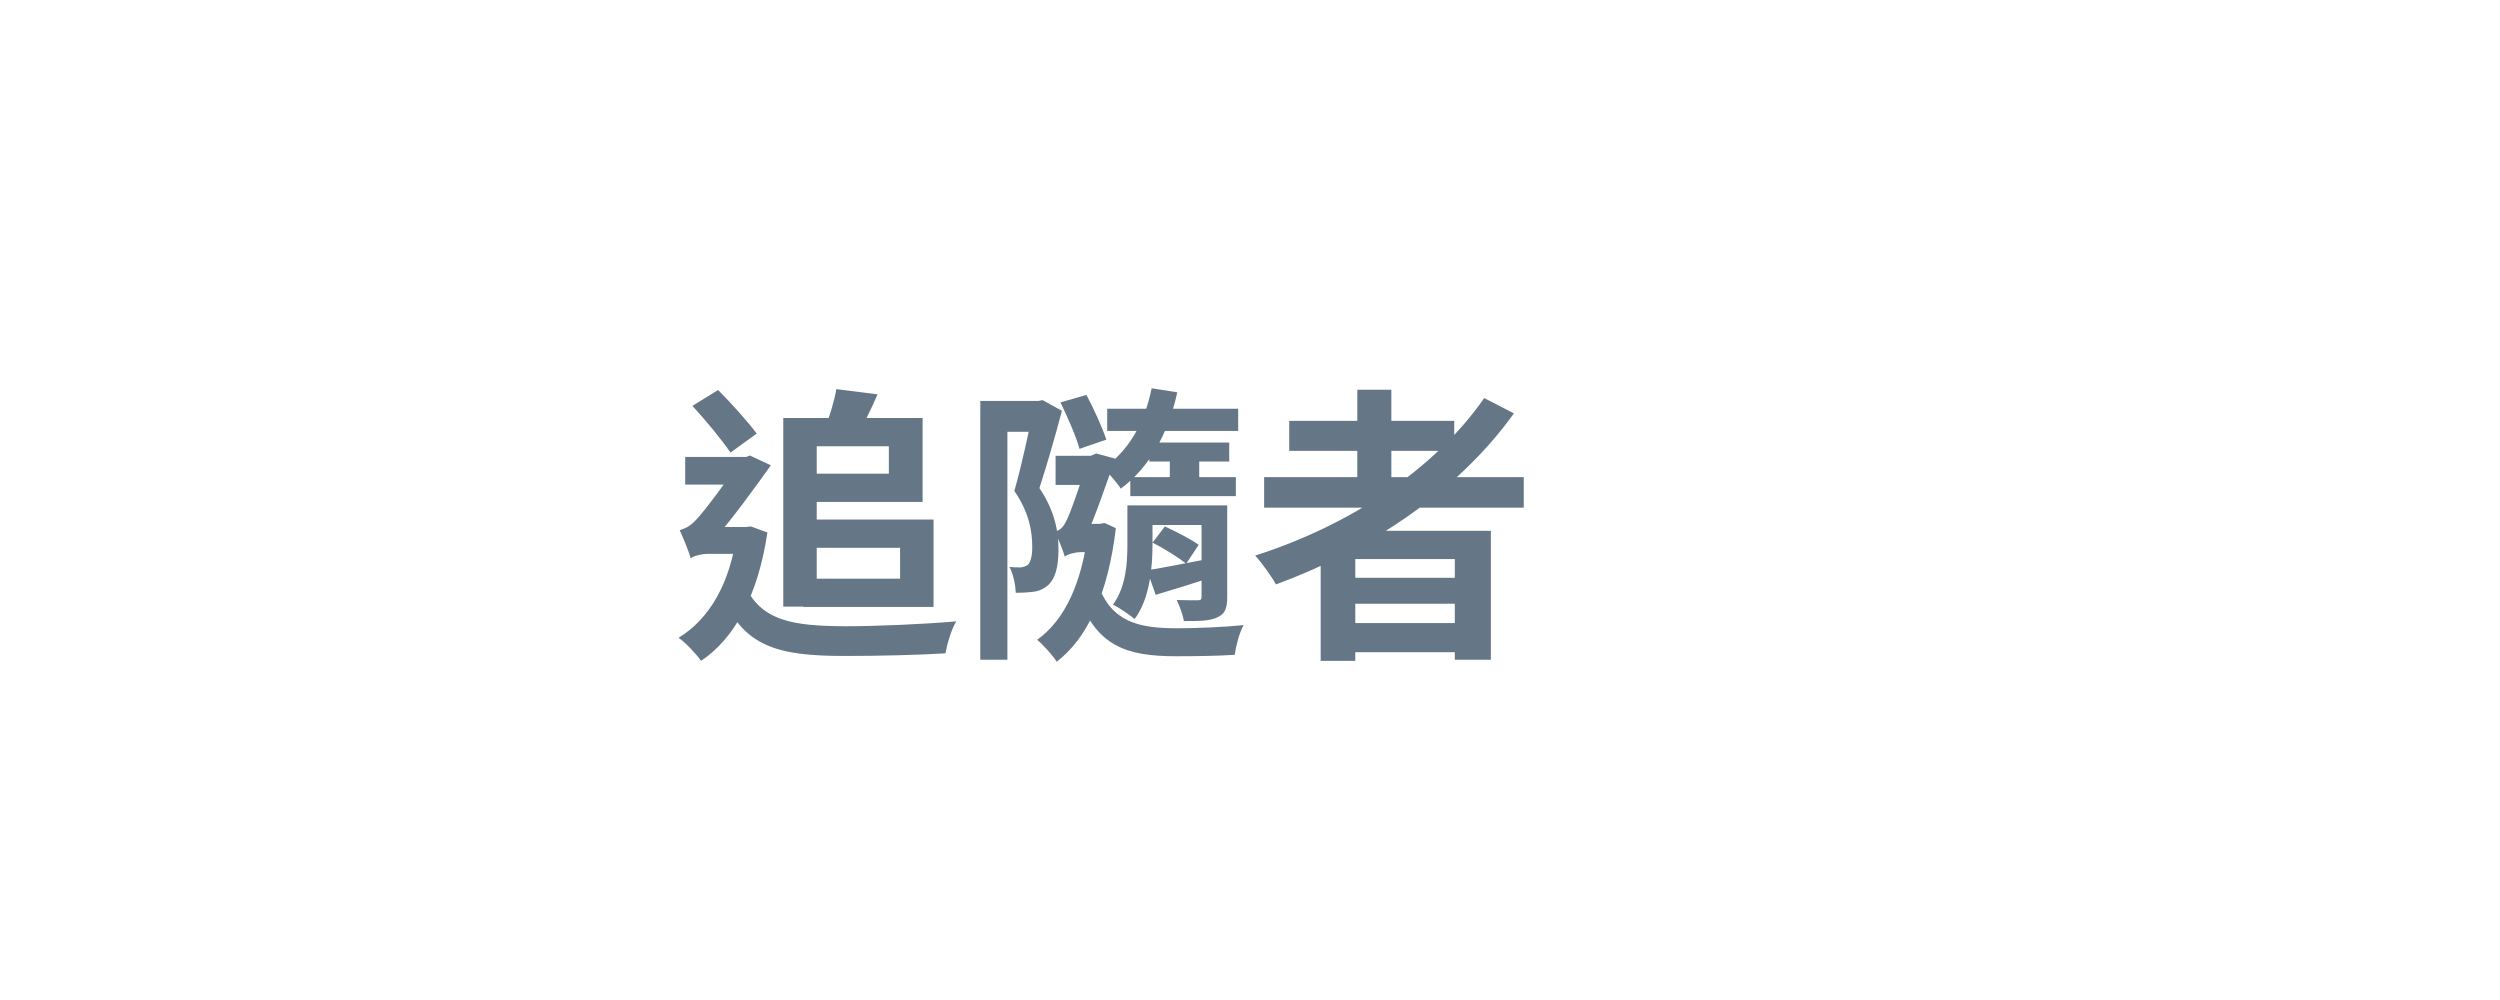
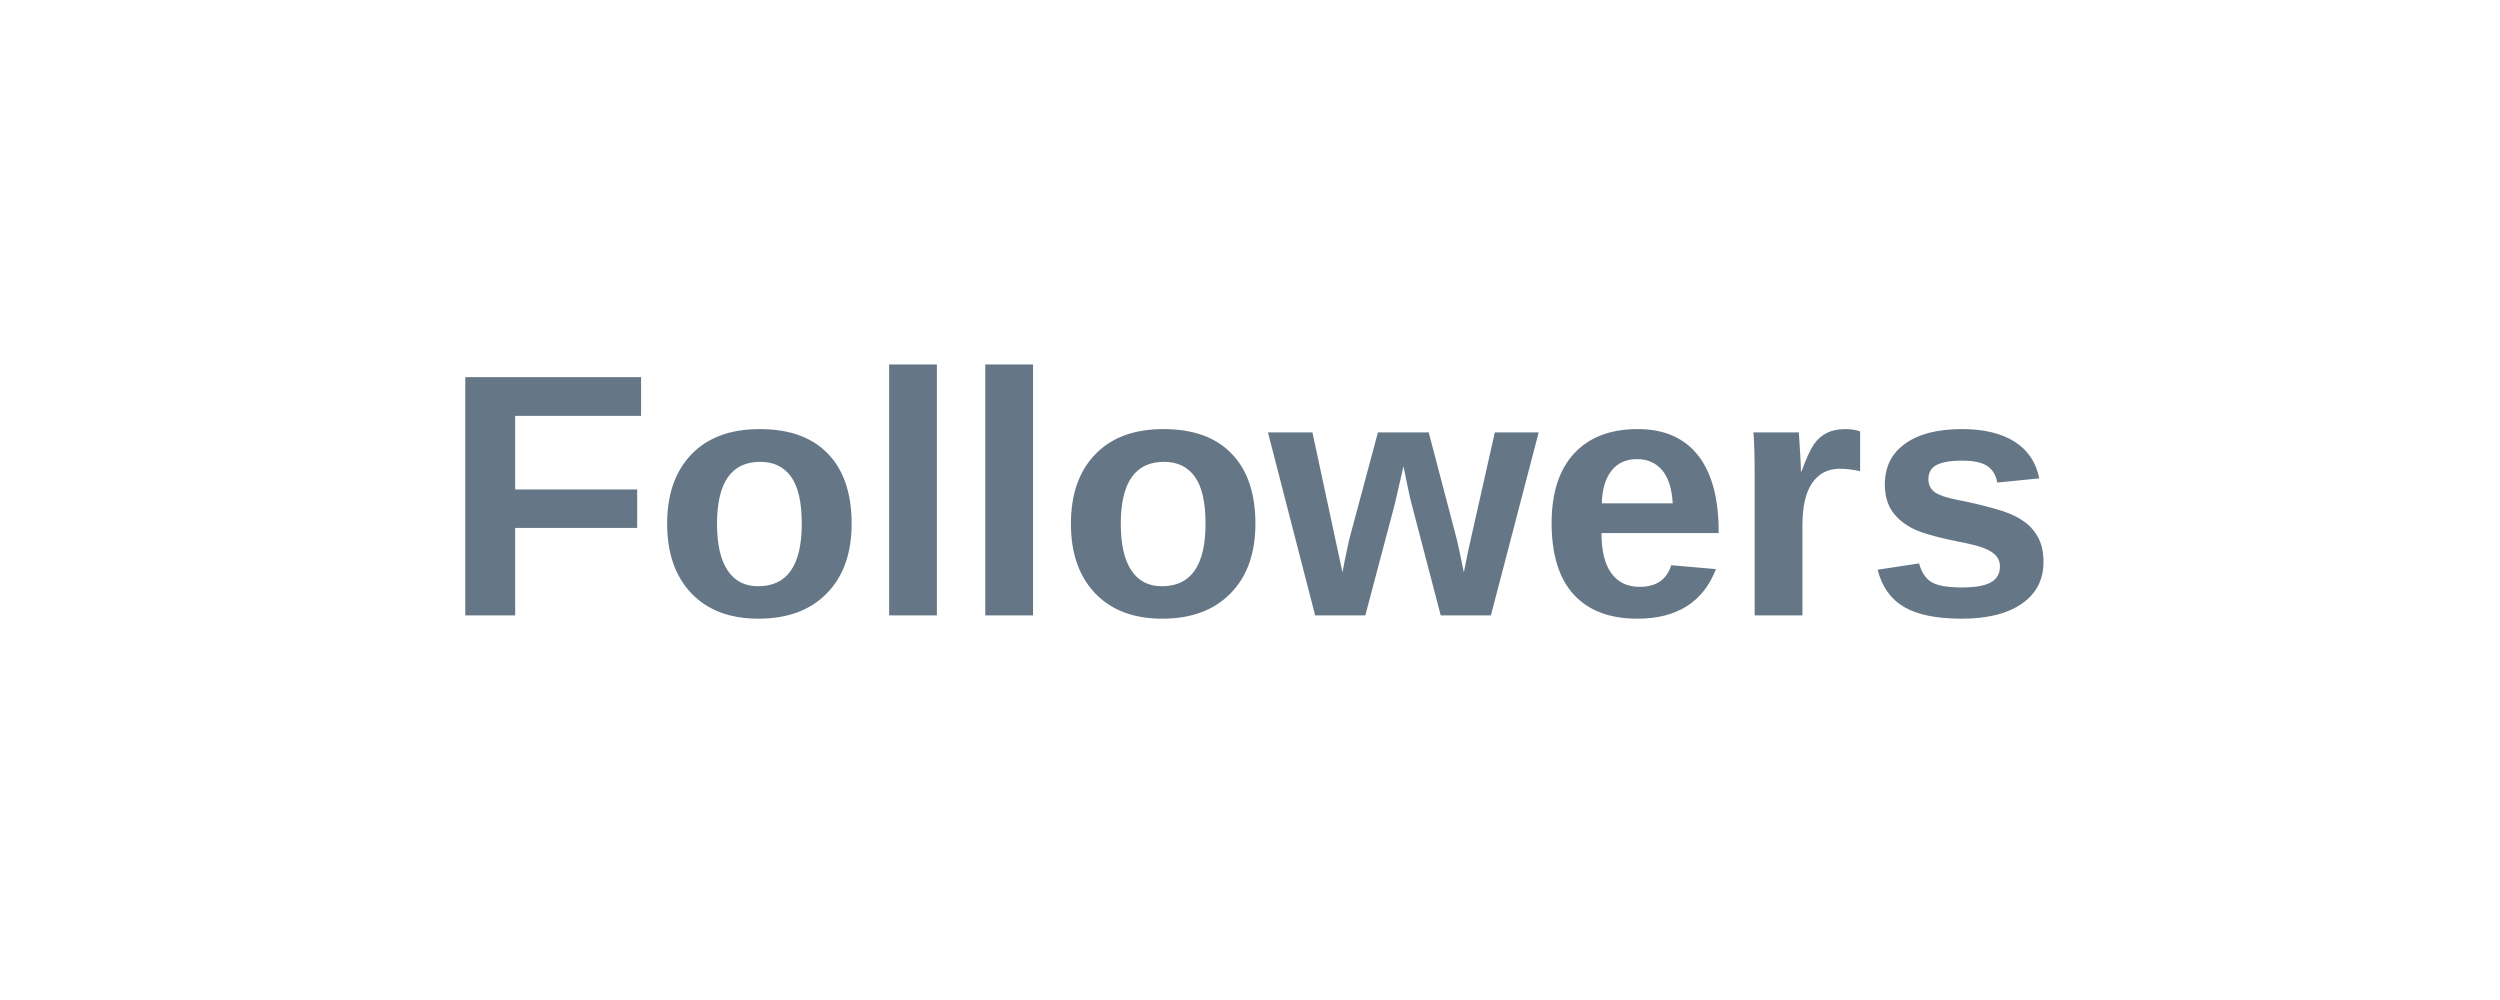
<svg xmlns="http://www.w3.org/2000/svg" width="130" height="52" viewBox="0 0 130 52" fill="none">
-   <path d="M41.6 21.735V23.205H46.22V24.63H41.6V26.1H47.975V21.735H41.6ZM43.49 20.235C43.385 20.865 43.115 21.705 42.89 22.32L44.585 22.635C44.885 22.11 45.275 21.33 45.635 20.505L43.49 20.235ZM40.73 21.735V31.545H42.47V21.735H40.73ZM41.765 27.015V28.485H46.805V30.09H41.765V31.56H48.545V27.015H41.765ZM36.005 21.105C36.695 21.855 37.565 22.905 37.985 23.535L39.35 22.545C38.9 21.945 38.06 21 37.34 20.28L36.005 21.105ZM35.63 23.76V25.2H38.81V23.76H35.63ZM38.675 30.285L37.475 30.765C38.585 33.645 40.445 34.11 43.925 34.11C45.68 34.11 47.6 34.065 49.16 33.975C49.25 33.48 49.49 32.67 49.73 32.31C48.035 32.46 45.56 32.565 43.955 32.565C41.24 32.55 39.485 32.31 38.675 30.285ZM38.33 27.405V27.675C37.97 30.33 36.905 32.175 35.285 33.165C35.645 33.405 36.215 34.02 36.455 34.365C38.18 33.21 39.41 31.005 39.905 27.69L39.05 27.375L38.765 27.405H38.33ZM35.915 29.04C36.05 28.905 36.485 28.8 36.845 28.8H38.81L38.825 27.405H36.56L35.915 27.75V29.04ZM35.915 29.04C35.915 28.635 37.13 28.05 37.13 28.05C38.015 27.075 39.35 25.23 40.085 24.195L38.99 23.685L38.525 23.88V23.925C37.985 24.75 36.59 26.655 36.14 27.09C35.855 27.39 35.585 27.495 35.345 27.57C35.495 27.9 35.825 28.665 35.915 29.04ZM57.575 21.255V22.41H64.385V21.255H57.575ZM59.765 23.01V24H63.92V23.01H59.765ZM58.775 24.81V25.8H64.265V24.81H58.775ZM60.83 23.73V25.35H62.36V23.73H60.83ZM59.885 20.19C59.525 21.99 58.685 23.46 57.38 24.345C57.65 24.6 58.115 25.14 58.28 25.41C59.765 24.315 60.74 22.56 61.22 20.4L59.885 20.19ZM62.48 26.28V31.035C62.48 31.17 62.435 31.215 62.285 31.215C62.135 31.215 61.64 31.215 61.19 31.2C61.34 31.515 61.505 31.965 61.565 32.295C62.36 32.295 62.915 32.295 63.305 32.1C63.71 31.92 63.815 31.62 63.815 31.035V26.28H62.48ZM59.225 26.28V27.3H63.17V26.28H59.225ZM58.625 26.28V28.26C58.625 29.25 58.565 30.495 57.875 31.44C58.16 31.575 58.76 31.98 59 32.19C59.795 31.125 59.93 29.505 59.93 28.29V26.28H58.625ZM59.645 29.655L60.095 30.93C61.01 30.66 62.03 30.345 63.11 29.985L63.035 29.025C61.745 29.265 60.53 29.52 59.645 29.655ZM59.93 28.215C60.53 28.515 61.28 28.995 61.685 29.31L62.33 28.335C61.94 28.035 61.205 27.675 60.575 27.375L59.93 28.215ZM50.975 20.85V34.305H52.385V22.455H54.245V20.85H50.975ZM53.735 20.85V21.285C53.54 22.26 53.135 24.18 52.745 25.53C53.525 26.655 53.675 27.66 53.675 28.395C53.69 28.86 53.6 29.22 53.45 29.37C53.345 29.445 53.21 29.49 53.075 29.505C52.91 29.505 52.715 29.505 52.49 29.475C52.7 29.865 52.805 30.435 52.82 30.825C53.135 30.825 53.435 30.81 53.69 30.78C53.99 30.75 54.23 30.645 54.44 30.48C54.875 30.135 55.04 29.49 55.04 28.575C55.04 27.675 54.875 26.61 54.05 25.38C54.44 24.18 54.89 22.62 55.22 21.36L54.215 20.805L53.99 20.85H53.735ZM55.145 20.925C55.505 21.675 55.955 22.68 56.135 23.34L57.53 22.86C57.32 22.23 56.885 21.27 56.495 20.535L55.145 20.925ZM54.89 23.7V25.215H57.035V23.7H54.89ZM57.095 30.39L56.015 30.825C56.96 33.615 58.58 34.125 61.16 34.125C62.18 34.125 63.305 34.11 64.205 34.05C64.265 33.6 64.46 32.85 64.67 32.505C63.665 32.61 62.195 32.67 61.235 32.67C59.27 32.67 57.8 32.385 57.095 30.39ZM56.6 27.24V27.495C56.285 30.27 55.385 32.235 53.93 33.27C54.23 33.51 54.74 34.08 54.95 34.41C56.54 33.195 57.62 30.885 58.025 27.465L57.44 27.195L57.185 27.24H56.6ZM55.37 28.95C55.505 28.815 55.925 28.71 56.21 28.71H57.29V27.24H56.015L55.37 27.57V28.95ZM55.37 28.95C55.37 28.575 56.405 28.035 56.405 28.035C56.9 27.045 57.62 24.885 57.995 23.85L57.005 23.58L56.615 23.745V23.79C56.36 24.615 55.655 26.76 55.415 27.15C55.25 27.48 55.07 27.585 54.845 27.645C54.995 27.945 55.28 28.605 55.37 28.95ZM65.735 24.81V26.4H79.235V24.81H65.735ZM67.04 21.885V23.445H75.62V21.885H67.04ZM69.68 30.045V31.395H76.385V30.045H69.68ZM69.68 32.4V33.915H76.385V32.4H69.68ZM70.58 20.265V25.695H72.35V20.265H70.58ZM77.18 20.7C74.555 24.465 70.145 27.33 65.27 28.89C65.6 29.25 66.14 30 66.35 30.39C71.21 28.605 75.785 25.59 78.725 21.495L77.18 20.7ZM68.675 27.6V34.365H70.475V29.07H75.65V34.305H77.525V27.6H68.675Z" fill="#657786" />
+   <text x="65" y="32" text-anchor="middle" font-family="Arial, sans-serif" font-size="18" font-weight="bold" fill="#657786">Followers</text>
</svg>
